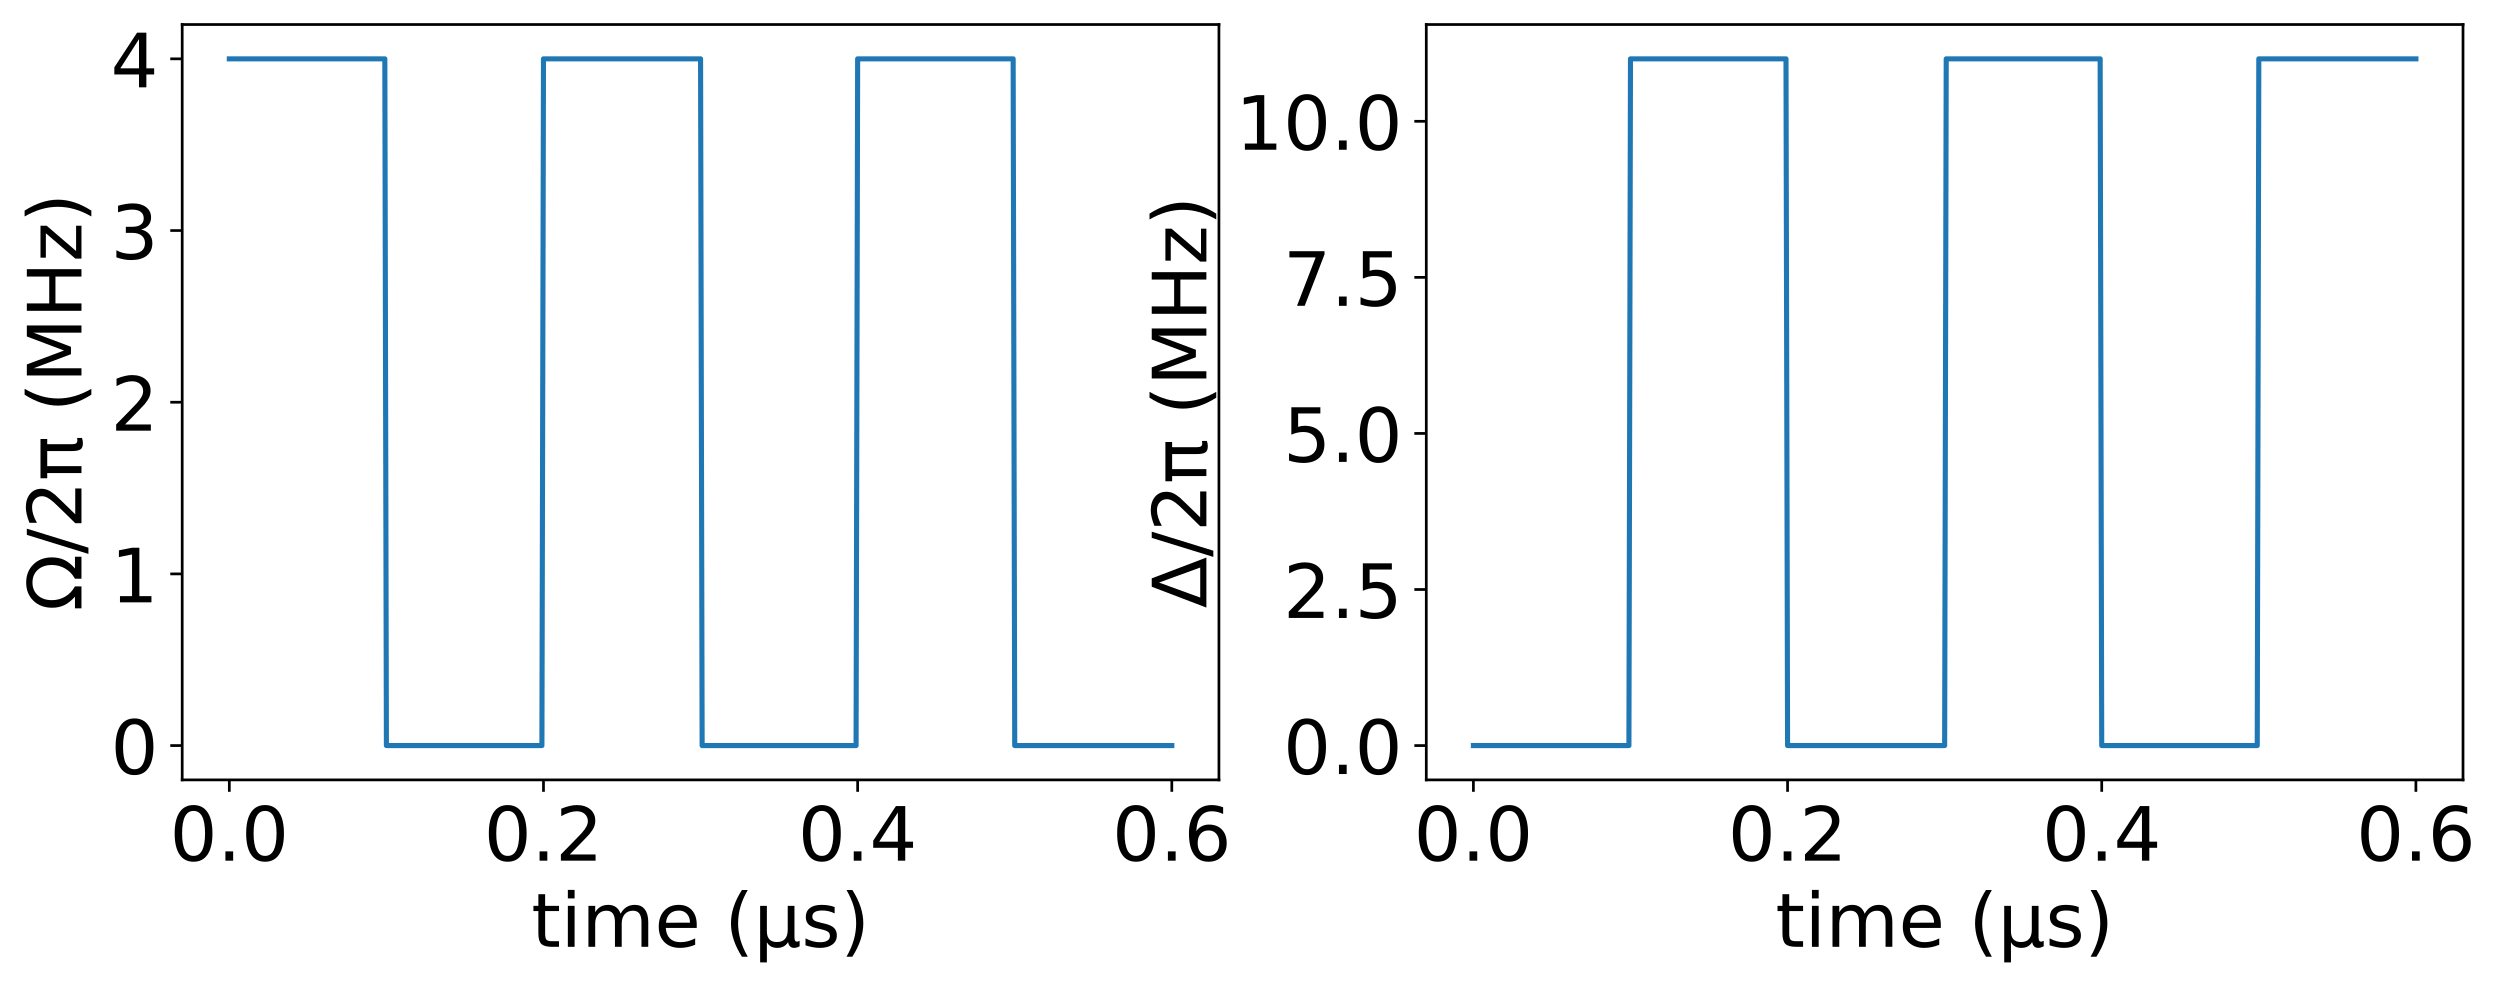
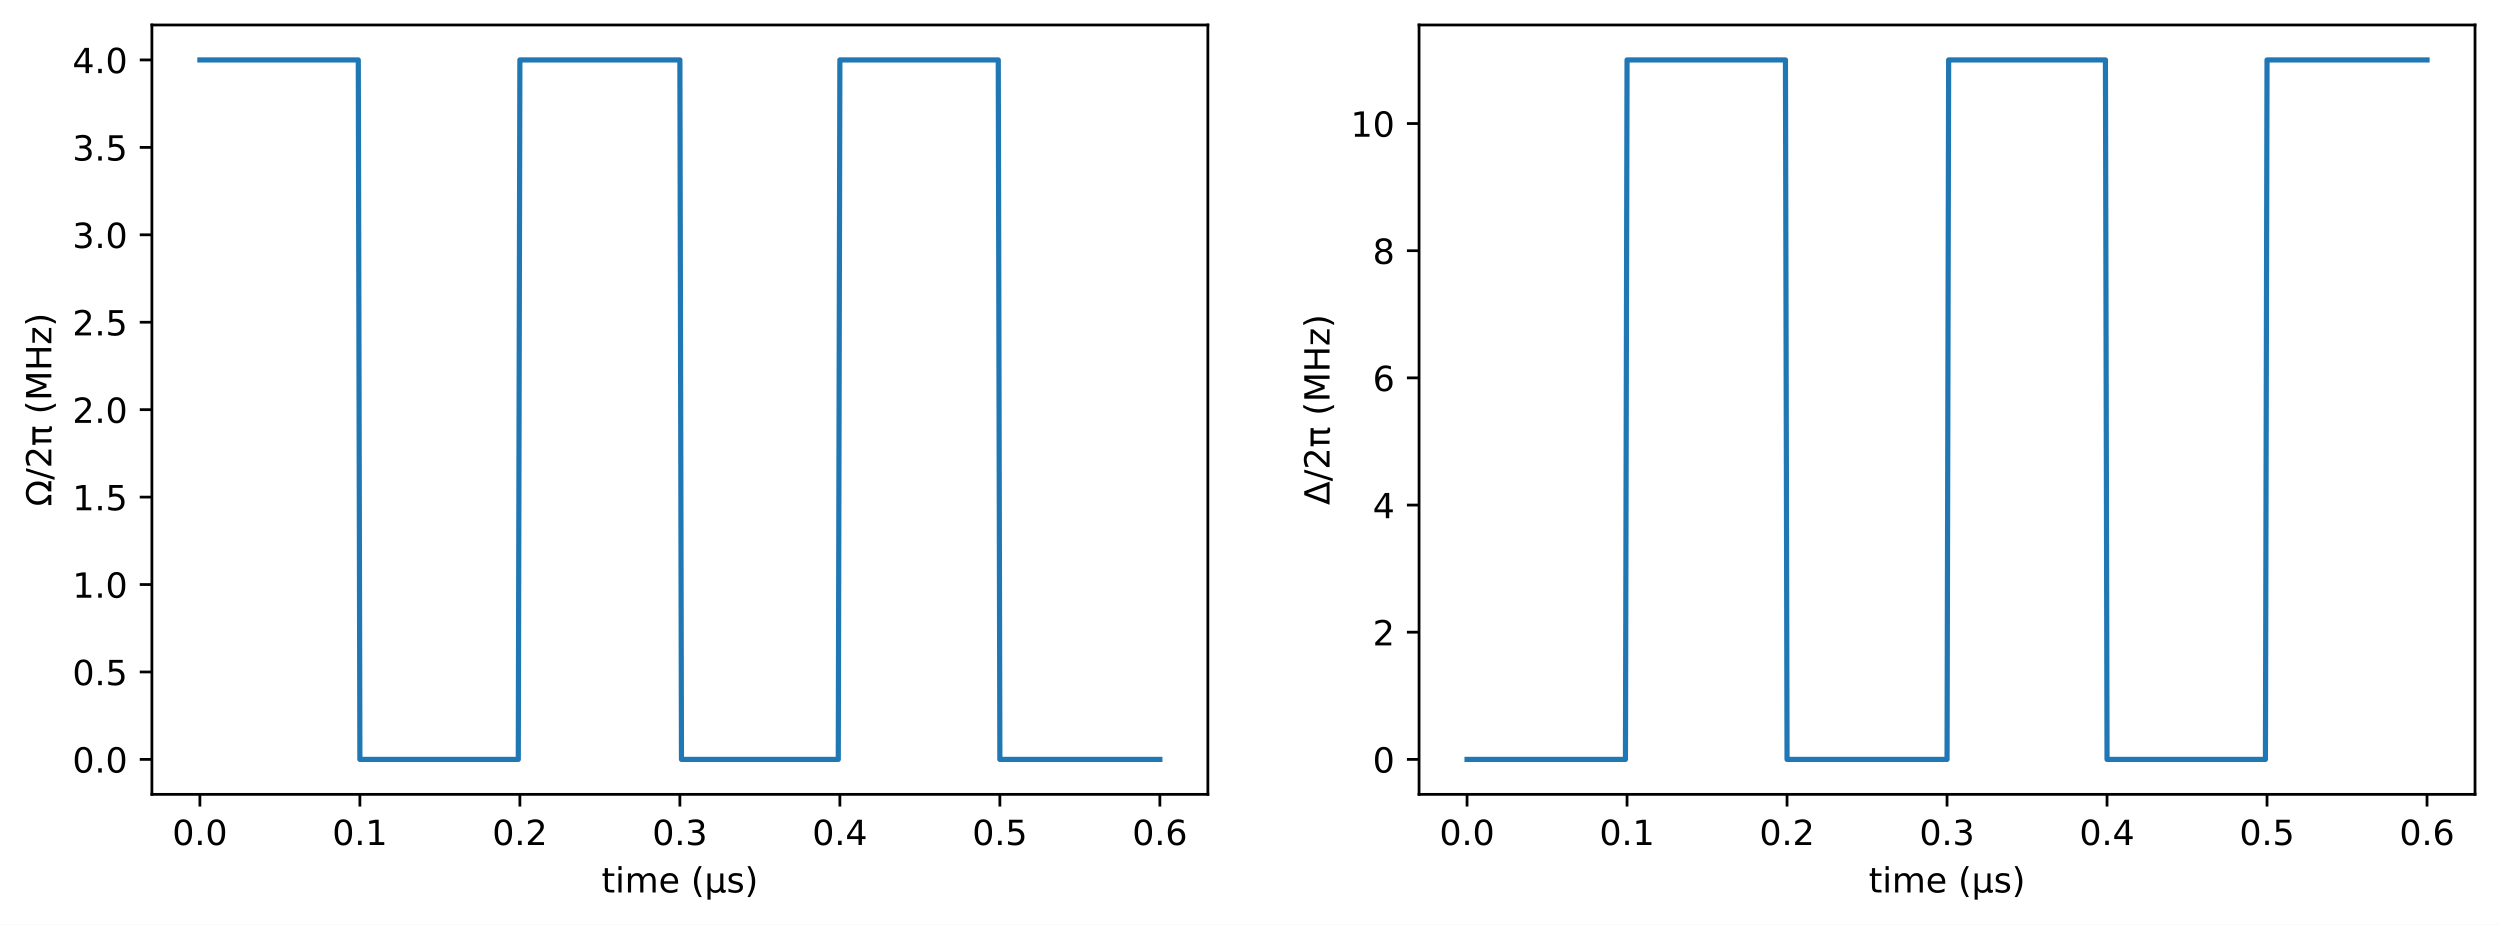
- <svg xmlns="http://www.w3.org/2000/svg" xmlns:xlink="http://www.w3.org/1999/xlink" width="733.948pt" height="289.744pt" viewBox="0 0 733.948 289.744" version="1.1">
+ <svg xmlns="http://www.w3.org/2000/svg" xmlns:xlink="http://www.w3.org/1999/xlink" width="720.581pt" height="266.516pt" viewBox="0 0 720.581 266.516" version="1.1">
  <defs>
    <style type="text/css">*{stroke-linejoin: round; stroke-linecap: butt}</style>
  </defs>
  <g id="figure_1">
    <g id="patch_1">
-       <path d="M 0 289.744  L 733.948 289.744  L 733.948 0  L 0 0  z " style="fill: #ffffff" />
+       <path d="M 0 266.516  L 720.581 266.516  L 720.581 0  L 0 0  z " style="fill: #ffffff" />
    </g>
    <g id="axes_1">
      <g id="patch_2">
-         <path d="M 53.489 228.96  L 357.853 228.96  L 357.853 7.2  L 53.489 7.2  z " style="fill: #ffffff" />
+         <path d="M 43.781 228.96  L 348.145 228.96  L 348.145 7.2  L 43.781 7.2  z " style="fill: #ffffff" />
      </g>
      <g id="matplotlib.axis_1">
        <g id="xtick_1">
          <g id="line2d_1">
            <defs>
-               <path id="m970bb02507" d="M 0 0  L 0 3.5  " style="stroke: #000000; stroke-width: 0.8" />
+               <path id="m489141d518" d="M 0 0  L 0 3.5  " style="stroke: #000000; stroke-width: 0.8" />
            </defs>
            <g>
-               <use xlink:href="#m970bb02507" x="67.324" y="228.96" style="stroke: #000000; stroke-width: 0.8" />
+               <use xlink:href="#m489141d518" x="57.616" y="228.96" style="stroke: #000000; stroke-width: 0.8" />
            </g>
          </g>
          <g id="text_1">
-             <g transform="translate(49.83065 252.6766)scale(0.22 -0.22)">
+             <g transform="translate(49.6644 243.5584)scale(0.1 -0.1)">
              <defs>
                <path id="DejaVuSans-30" d="M 2034 4250  Q 1547 4250 1301 3770  Q 1056 3291 1056 2328  Q 1056 1369 1301 889  Q 1547 409 2034 409  Q 2525 409 2770 889  Q 3016 1369 3016 2328  Q 3016 3291 2770 3770  Q 2525 4250 2034 4250  z M 2034 4750  Q 2819 4750 3233 4129  Q 3647 3509 3647 2328  Q 3647 1150 3233 529  Q 2819 -91 2034 -91  Q 1250 -91 836 529  Q 422 1150 422 2328  Q 422 3509 836 4129  Q 1250 4750 2034 4750  z " transform="scale(0.015625)" />
                <path id="DejaVuSans-2e" d="M 684 794  L 1344 794  L 1344 0  L 684 0  L 684 794  z " transform="scale(0.015625)" />
              </defs>
              <use xlink:href="#DejaVuSans-30" />
              <use xlink:href="#DejaVuSans-2e" x="63.623" />
              <use xlink:href="#DejaVuSans-30" x="95.41" />
            </g>
          </g>
        </g>
        <g id="xtick_2">
          <g id="line2d_2">
            <g>
-               <use xlink:href="#m970bb02507" x="159.555" y="228.96" style="stroke: #000000; stroke-width: 0.8" />
+               <use xlink:href="#m489141d518" x="103.732" y="228.96" style="stroke: #000000; stroke-width: 0.8" />
            </g>
          </g>
          <g id="text_2">
-             <g transform="translate(142.0621 252.6766)scale(0.22 -0.22)">
-               <defs>
-                 <path id="DejaVuSans-32" d="M 1228 531  L 3431 531  L 3431 0  L 469 0  L 469 531  Q 828 903 1448 1529  Q 2069 2156 2228 2338  Q 2531 2678 2651 2914  Q 2772 3150 2772 3378  Q 2772 3750 2511 3984  Q 2250 4219 1831 4219  Q 1534 4219 1204 4116  Q 875 4013 500 3803  L 500 4441  Q 881 4594 1212 4672  Q 1544 4750 1819 4750  Q 2544 4750 2975 4387  Q 3406 4025 3406 3419  Q 3406 3131 3298 2873  Q 3191 2616 2906 2266  Q 2828 2175 2409 1742  Q 1991 1309 1228 531  z " transform="scale(0.015625)" />
-               </defs>
-               <use xlink:href="#DejaVuSans-30" />
-               <use xlink:href="#DejaVuSans-2e" x="63.623" />
-               <use xlink:href="#DejaVuSans-32" x="95.41" />
+             <g transform="translate(95.7801 243.5584)scale(0.1 -0.1)">
+               <defs>
+                 <path id="DejaVuSans-31" d="M 794 531  L 1825 531  L 1825 4091  L 703 3866  L 703 4441  L 1819 4666  L 2450 4666  L 2450 531  L 3481 531  L 3481 0  L 794 0  L 794 531  z " transform="scale(0.015625)" />
+               </defs>
+               <use xlink:href="#DejaVuSans-30" />
+               <use xlink:href="#DejaVuSans-2e" x="63.623" />
+               <use xlink:href="#DejaVuSans-31" x="95.41" />
            </g>
          </g>
        </g>
        <g id="xtick_3">
          <g id="line2d_3">
            <g>
-               <use xlink:href="#m970bb02507" x="251.787" y="228.96" style="stroke: #000000; stroke-width: 0.8" />
+               <use xlink:href="#m489141d518" x="149.847" y="228.96" style="stroke: #000000; stroke-width: 0.8" />
            </g>
          </g>
          <g id="text_3">
-             <g transform="translate(234.2935 252.6766)scale(0.22 -0.22)">
-               <defs>
-                 <path id="DejaVuSans-34" d="M 2419 4116  L 825 1625  L 2419 1625  L 2419 4116  z M 2253 4666  L 3047 4666  L 3047 1625  L 3713 1625  L 3713 1100  L 3047 1100  L 3047 0  L 2419 0  L 2419 1100  L 313 1100  L 313 1709  L 2253 4666  z " transform="scale(0.015625)" />
-               </defs>
-               <use xlink:href="#DejaVuSans-30" />
-               <use xlink:href="#DejaVuSans-2e" x="63.623" />
-               <use xlink:href="#DejaVuSans-34" x="95.41" />
+             <g transform="translate(141.8958 243.5584)scale(0.1 -0.1)">
+               <defs>
+                 <path id="DejaVuSans-32" d="M 1228 531  L 3431 531  L 3431 0  L 469 0  L 469 531  Q 828 903 1448 1529  Q 2069 2156 2228 2338  Q 2531 2678 2651 2914  Q 2772 3150 2772 3378  Q 2772 3750 2511 3984  Q 2250 4219 1831 4219  Q 1534 4219 1204 4116  Q 875 4013 500 3803  L 500 4441  Q 881 4594 1212 4672  Q 1544 4750 1819 4750  Q 2544 4750 2975 4387  Q 3406 4025 3406 3419  Q 3406 3131 3298 2873  Q 3191 2616 2906 2266  Q 2828 2175 2409 1742  Q 1991 1309 1228 531  z " transform="scale(0.015625)" />
+               </defs>
+               <use xlink:href="#DejaVuSans-30" />
+               <use xlink:href="#DejaVuSans-2e" x="63.623" />
+               <use xlink:href="#DejaVuSans-32" x="95.41" />
            </g>
          </g>
        </g>
        <g id="xtick_4">
          <g id="line2d_4">
            <g>
-               <use xlink:href="#m970bb02507" x="344.018" y="228.96" style="stroke: #000000; stroke-width: 0.8" />
+               <use xlink:href="#m489141d518" x="195.963" y="228.96" style="stroke: #000000; stroke-width: 0.8" />
            </g>
          </g>
          <g id="text_4">
-             <g transform="translate(326.5249 252.6766)scale(0.22 -0.22)">
+             <g transform="translate(188.0115 243.5584)scale(0.1 -0.1)">
+               <defs>
+                 <path id="DejaVuSans-33" d="M 2597 2516  Q 3050 2419 3304 2112  Q 3559 1806 3559 1356  Q 3559 666 3084 287  Q 2609 -91 1734 -91  Q 1441 -91 1130 -33  Q 819 25 488 141  L 488 750  Q 750 597 1062 519  Q 1375 441 1716 441  Q 2309 441 2620 675  Q 2931 909 2931 1356  Q 2931 1769 2642 2001  Q 2353 2234 1838 2234  L 1294 2234  L 1294 2753  L 1863 2753  Q 2328 2753 2575 2939  Q 2822 3125 2822 3475  Q 2822 3834 2567 4026  Q 2313 4219 1838 4219  Q 1578 4219 1281 4162  Q 984 4106 628 3988  L 628 4550  Q 988 4650 1302 4700  Q 1616 4750 1894 4750  Q 2613 4750 3031 4423  Q 3450 4097 3450 3541  Q 3450 3153 3228 2886  Q 3006 2619 2597 2516  z " transform="scale(0.015625)" />
+               </defs>
+               <use xlink:href="#DejaVuSans-30" />
+               <use xlink:href="#DejaVuSans-2e" x="63.623" />
+               <use xlink:href="#DejaVuSans-33" x="95.41" />
+             </g>
+           </g>
+         </g>
+         <g id="xtick_5">
+           <g id="line2d_5">
+             <g>
+               <use xlink:href="#m489141d518" x="242.079" y="228.96" style="stroke: #000000; stroke-width: 0.8" />
+             </g>
+           </g>
+           <g id="text_5">
+             <g transform="translate(234.1272 243.5584)scale(0.1 -0.1)">
+               <defs>
+                 <path id="DejaVuSans-34" d="M 2419 4116  L 825 1625  L 2419 1625  L 2419 4116  z M 2253 4666  L 3047 4666  L 3047 1625  L 3713 1625  L 3713 1100  L 3047 1100  L 3047 0  L 2419 0  L 2419 1100  L 313 1100  L 313 1709  L 2253 4666  z " transform="scale(0.015625)" />
+               </defs>
+               <use xlink:href="#DejaVuSans-30" />
+               <use xlink:href="#DejaVuSans-2e" x="63.623" />
+               <use xlink:href="#DejaVuSans-34" x="95.41" />
+             </g>
+           </g>
+         </g>
+         <g id="xtick_6">
+           <g id="line2d_6">
+             <g>
+               <use xlink:href="#m489141d518" x="288.194" y="228.96" style="stroke: #000000; stroke-width: 0.8" />
+             </g>
+           </g>
+           <g id="text_6">
+             <g transform="translate(280.2429 243.5584)scale(0.1 -0.1)">
+               <defs>
+                 <path id="DejaVuSans-35" d="M 691 4666  L 3169 4666  L 3169 4134  L 1269 4134  L 1269 2991  Q 1406 3038 1543 3061  Q 1681 3084 1819 3084  Q 2600 3084 3056 2656  Q 3513 2228 3513 1497  Q 3513 744 3044 326  Q 2575 -91 1722 -91  Q 1428 -91 1123 -41  Q 819 9 494 109  L 494 744  Q 775 591 1075 516  Q 1375 441 1709 441  Q 2250 441 2565 725  Q 2881 1009 2881 1497  Q 2881 1984 2565 2268  Q 2250 2553 1709 2553  Q 1456 2553 1204 2497  Q 953 2441 691 2322  L 691 4666  z " transform="scale(0.015625)" />
+               </defs>
+               <use xlink:href="#DejaVuSans-30" />
+               <use xlink:href="#DejaVuSans-2e" x="63.623" />
+               <use xlink:href="#DejaVuSans-35" x="95.41" />
+             </g>
+           </g>
+         </g>
+         <g id="xtick_7">
+           <g id="line2d_7">
+             <g>
+               <use xlink:href="#m489141d518" x="334.31" y="228.96" style="stroke: #000000; stroke-width: 0.8" />
+             </g>
+           </g>
+           <g id="text_7">
+             <g transform="translate(326.3586 243.5584)scale(0.1 -0.1)">
              <defs>
                <path id="DejaVuSans-36" d="M 2113 2584  Q 1688 2584 1439 2293  Q 1191 2003 1191 1497  Q 1191 994 1439 701  Q 1688 409 2113 409  Q 2538 409 2786 701  Q 3034 994 3034 1497  Q 3034 2003 2786 2293  Q 2538 2584 2113 2584  z M 3366 4563  L 3366 3988  Q 3128 4100 2886 4159  Q 2644 4219 2406 4219  Q 1781 4219 1451 3797  Q 1122 3375 1075 2522  Q 1259 2794 1537 2939  Q 1816 3084 2150 3084  Q 2853 3084 3261 2657  Q 3669 2231 3669 1497  Q 3669 778 3244 343  Q 2819 -91 2113 -91  Q 1303 -91 875 529  Q 447 1150 447 2328  Q 447 3434 972 4092  Q 1497 4750 2381 4750  Q 2619 4750 2861 4703  Q 3103 4656 3366 4563  z " transform="scale(0.015625)" />
              </defs>
              <use xlink:href="#DejaVuSans-30" />
              <use xlink:href="#DejaVuSans-2e" x="63.623" />
              <use xlink:href="#DejaVuSans-36" x="95.41" />
            </g>
          </g>
        </g>
-         <g id="text_5">
-           <g transform="translate(156.0113 277.9684)scale(0.22 -0.22)">
+         <g id="text_8">
+           <g transform="translate(173.3904 257.2366)scale(0.1 -0.1)">
            <defs>
              <path id="DejaVuSans-74" d="M 1172 4494  L 1172 3500  L 2356 3500  L 2356 3053  L 1172 3053  L 1172 1153  Q 1172 725 1289 603  Q 1406 481 1766 481  L 2356 481  L 2356 0  L 1766 0  Q 1100 0 847 248  Q 594 497 594 1153  L 594 3053  L 172 3053  L 172 3500  L 594 3500  L 594 4494  L 1172 4494  z " transform="scale(0.015625)" />
              <path id="DejaVuSans-69" d="M 603 3500  L 1178 3500  L 1178 0  L 603 0  L 603 3500  z M 603 4863  L 1178 4863  L 1178 4134  L 603 4134  L 603 4863  z " transform="scale(0.015625)" />
              <path id="DejaVuSans-6d" d="M 3328 2828  Q 3544 3216 3844 3400  Q 4144 3584 4550 3584  Q 5097 3584 5394 3201  Q 5691 2819 5691 2113  L 5691 0  L 5113 0  L 5113 2094  Q 5113 2597 4934 2840  Q 4756 3084 4391 3084  Q 3944 3084 3684 2787  Q 3425 2491 3425 1978  L 3425 0  L 2847 0  L 2847 2094  Q 2847 2600 2669 2842  Q 2491 3084 2119 3084  Q 1678 3084 1418 2786  Q 1159 2488 1159 1978  L 1159 0  L 581 0  L 581 3500  L 1159 3500  L 1159 2956  Q 1356 3278 1631 3431  Q 1906 3584 2284 3584  Q 2666 3584 2933 3390  Q 3200 3197 3328 2828  z " transform="scale(0.015625)" />
              <path id="DejaVuSans-65" d="M 3597 1894  L 3597 1613  L 953 1613  Q 991 1019 1311 708  Q 1631 397 2203 397  Q 2534 397 2845 478  Q 3156 559 3463 722  L 3463 178  Q 3153 47 2828 -22  Q 2503 -91 2169 -91  Q 1331 -91 842 396  Q 353 884 353 1716  Q 353 2575 817 3079  Q 1281 3584 2069 3584  Q 2775 3584 3186 3129  Q 3597 2675 3597 1894  z M 3022 2063  Q 3016 2534 2758 2815  Q 2500 3097 2075 3097  Q 1594 3097 1305 2825  Q 1016 2553 972 2059  L 3022 2063  z " transform="scale(0.015625)" />
              <path id="DejaVuSans-20" transform="scale(0.015625)" />
              <path id="DejaVuSans-28" d="M 1984 4856  Q 1566 4138 1362 3434  Q 1159 2731 1159 2009  Q 1159 1288 1364 580  Q 1569 -128 1984 -844  L 1484 -844  Q 1016 -109 783 600  Q 550 1309 550 2009  Q 550 2706 781 3412  Q 1013 4119 1484 4856  L 1984 4856  z " transform="scale(0.015625)" />
              <path id="DejaVuSans-3bc" d="M 544 -1331  L 544 3500  L 1119 3500  L 1119 1325  Q 1119 872 1334 640  Q 1550 409 1972 409  Q 2434 409 2667 671  Q 2900 934 2900 1459  L 2900 3500  L 3475 3500  L 3475 806  Q 3475 619 3529 530  Q 3584 441 3700 441  Q 3728 441 3778 458  Q 3828 475 3916 513  L 3916 50  Q 3788 -22 3673 -56  Q 3559 -91 3450 -91  Q 3234 -91 3106 31  Q 2978 153 2931 403  Q 2775 156 2548 32  Q 2322 -91 2016 -91  Q 1697 -91 1473 31  Q 1250 153 1119 397  L 1119 -1331  L 544 -1331  z " transform="scale(0.015625)" />
              <path id="DejaVuSans-73" d="M 2834 3397  L 2834 2853  Q 2591 2978 2328 3040  Q 2066 3103 1784 3103  Q 1356 3103 1142 2972  Q 928 2841 928 2578  Q 928 2378 1081 2264  Q 1234 2150 1697 2047  L 1894 2003  Q 2506 1872 2764 1633  Q 3022 1394 3022 966  Q 3022 478 2636 193  Q 2250 -91 1575 -91  Q 1294 -91 989 -36  Q 684 19 347 128  L 347 722  Q 666 556 975 473  Q 1284 391 1588 391  Q 1994 391 2212 530  Q 2431 669 2431 922  Q 2431 1156 2273 1281  Q 2116 1406 1581 1522  L 1381 1569  Q 847 1681 609 1914  Q 372 2147 372 2553  Q 372 3047 722 3315  Q 1072 3584 1716 3584  Q 2034 3584 2315 3537  Q 2597 3491 2834 3397  z " transform="scale(0.015625)" />
              <path id="DejaVuSans-29" d="M 513 4856  L 1013 4856  Q 1481 4119 1714 3412  Q 1947 2706 1947 2009  Q 1947 1309 1714 600  Q 1481 -109 1013 -844  L 513 -844  Q 928 -128 1133 580  Q 1338 1288 1338 2009  Q 1338 2731 1133 3434  Q 928 4138 513 4856  z " transform="scale(0.015625)" />
            </defs>
            <use xlink:href="#DejaVuSans-74" />
            <use xlink:href="#DejaVuSans-69" x="39.209" />
            <use xlink:href="#DejaVuSans-6d" x="66.992" />
            <use xlink:href="#DejaVuSans-65" x="164.404" />
            <use xlink:href="#DejaVuSans-20" x="225.928" />
            <use xlink:href="#DejaVuSans-28" x="257.715" />
            <use xlink:href="#DejaVuSans-3bc" x="296.729" />
            <use xlink:href="#DejaVuSans-73" x="360.352" />
            <use xlink:href="#DejaVuSans-29" x="412.451" />
          </g>
        </g>
      </g>
      <g id="matplotlib.axis_2">
        <g id="ytick_1">
-           <g id="line2d_5">
+           <g id="line2d_8">
            <defs>
-               <path id="m9b5e2dbb8a" d="M 0 0  L -3.5 0  " style="stroke: #000000; stroke-width: 0.8" />
+               <path id="mdffeae058e" d="M 0 0  L -3.5 0  " style="stroke: #000000; stroke-width: 0.8" />
            </defs>
            <g>
-               <use xlink:href="#m9b5e2dbb8a" x="53.489" y="218.88" style="stroke: #000000; stroke-width: 0.8" />
-             </g>
-           </g>
-           <g id="text_6">
-             <g transform="translate(32.49188 227.2383)scale(0.22 -0.22)">
-               <use xlink:href="#DejaVuSans-30" />
+               <use xlink:href="#mdffeae058e" x="43.781" y="218.88" style="stroke: #000000; stroke-width: 0.8" />
+             </g>
+           </g>
+           <g id="text_9">
+             <g transform="translate(20.87813 222.6792)scale(0.1 -0.1)">
+               <use xlink:href="#DejaVuSans-30" />
+               <use xlink:href="#DejaVuSans-2e" x="63.623" />
+               <use xlink:href="#DejaVuSans-30" x="95.41" />
            </g>
          </g>
        </g>
        <g id="ytick_2">
-           <g id="line2d_6">
-             <g>
-               <use xlink:href="#m9b5e2dbb8a" x="53.489" y="168.48" style="stroke: #000000; stroke-width: 0.8" />
-             </g>
-           </g>
-           <g id="text_7">
-             <g transform="translate(32.49188 176.8383)scale(0.22 -0.22)">
-               <defs>
-                 <path id="DejaVuSans-31" d="M 794 531  L 1825 531  L 1825 4091  L 703 3866  L 703 4441  L 1819 4666  L 2450 4666  L 2450 531  L 3481 531  L 3481 0  L 794 0  L 794 531  z " transform="scale(0.015625)" />
-               </defs>
+           <g id="line2d_9">
+             <g>
+               <use xlink:href="#mdffeae058e" x="43.781" y="193.68" style="stroke: #000000; stroke-width: 0.8" />
+             </g>
+           </g>
+           <g id="text_10">
+             <g transform="translate(20.87813 197.4792)scale(0.1 -0.1)">
+               <use xlink:href="#DejaVuSans-30" />
+               <use xlink:href="#DejaVuSans-2e" x="63.623" />
+               <use xlink:href="#DejaVuSans-35" x="95.41" />
+             </g>
+           </g>
+         </g>
+         <g id="ytick_3">
+           <g id="line2d_10">
+             <g>
+               <use xlink:href="#mdffeae058e" x="43.781" y="168.48" style="stroke: #000000; stroke-width: 0.8" />
+             </g>
+           </g>
+           <g id="text_11">
+             <g transform="translate(20.87813 172.2792)scale(0.1 -0.1)">
              <use xlink:href="#DejaVuSans-31" />
-             </g>
-           </g>
-         </g>
-         <g id="ytick_3">
-           <g id="line2d_7">
-             <g>
-               <use xlink:href="#m9b5e2dbb8a" x="53.489" y="118.08" style="stroke: #000000; stroke-width: 0.8" />
-             </g>
-           </g>
-           <g id="text_8">
-             <g transform="translate(32.49188 126.4383)scale(0.22 -0.22)">
+               <use xlink:href="#DejaVuSans-2e" x="63.623" />
+               <use xlink:href="#DejaVuSans-30" x="95.41" />
+             </g>
+           </g>
+         </g>
+         <g id="ytick_4">
+           <g id="line2d_11">
+             <g>
+               <use xlink:href="#mdffeae058e" x="43.781" y="143.28" style="stroke: #000000; stroke-width: 0.8" />
+             </g>
+           </g>
+           <g id="text_12">
+             <g transform="translate(20.87813 147.0792)scale(0.1 -0.1)">
+               <use xlink:href="#DejaVuSans-31" />
+               <use xlink:href="#DejaVuSans-2e" x="63.623" />
+               <use xlink:href="#DejaVuSans-35" x="95.41" />
+             </g>
+           </g>
+         </g>
+         <g id="ytick_5">
+           <g id="line2d_12">
+             <g>
+               <use xlink:href="#mdffeae058e" x="43.781" y="118.08" style="stroke: #000000; stroke-width: 0.8" />
+             </g>
+           </g>
+           <g id="text_13">
+             <g transform="translate(20.87813 121.8792)scale(0.1 -0.1)">
              <use xlink:href="#DejaVuSans-32" />
-             </g>
-           </g>
-         </g>
-         <g id="ytick_4">
-           <g id="line2d_8">
-             <g>
-               <use xlink:href="#m9b5e2dbb8a" x="53.489" y="67.68" style="stroke: #000000; stroke-width: 0.8" />
-             </g>
-           </g>
-           <g id="text_9">
-             <g transform="translate(32.49188 76.03828)scale(0.22 -0.22)">
-               <defs>
-                 <path id="DejaVuSans-33" d="M 2597 2516  Q 3050 2419 3304 2112  Q 3559 1806 3559 1356  Q 3559 666 3084 287  Q 2609 -91 1734 -91  Q 1441 -91 1130 -33  Q 819 25 488 141  L 488 750  Q 750 597 1062 519  Q 1375 441 1716 441  Q 2309 441 2620 675  Q 2931 909 2931 1356  Q 2931 1769 2642 2001  Q 2353 2234 1838 2234  L 1294 2234  L 1294 2753  L 1863 2753  Q 2328 2753 2575 2939  Q 2822 3125 2822 3475  Q 2822 3834 2567 4026  Q 2313 4219 1838 4219  Q 1578 4219 1281 4162  Q 984 4106 628 3988  L 628 4550  Q 988 4650 1302 4700  Q 1616 4750 1894 4750  Q 2613 4750 3031 4423  Q 3450 4097 3450 3541  Q 3450 3153 3228 2886  Q 3006 2619 2597 2516  z " transform="scale(0.015625)" />
-               </defs>
+               <use xlink:href="#DejaVuSans-2e" x="63.623" />
+               <use xlink:href="#DejaVuSans-30" x="95.41" />
+             </g>
+           </g>
+         </g>
+         <g id="ytick_6">
+           <g id="line2d_13">
+             <g>
+               <use xlink:href="#mdffeae058e" x="43.781" y="92.88" style="stroke: #000000; stroke-width: 0.8" />
+             </g>
+           </g>
+           <g id="text_14">
+             <g transform="translate(20.87813 96.67922)scale(0.1 -0.1)">
+               <use xlink:href="#DejaVuSans-32" />
+               <use xlink:href="#DejaVuSans-2e" x="63.623" />
+               <use xlink:href="#DejaVuSans-35" x="95.41" />
+             </g>
+           </g>
+         </g>
+         <g id="ytick_7">
+           <g id="line2d_14">
+             <g>
+               <use xlink:href="#mdffeae058e" x="43.781" y="67.68" style="stroke: #000000; stroke-width: 0.8" />
+             </g>
+           </g>
+           <g id="text_15">
+             <g transform="translate(20.87813 71.47922)scale(0.1 -0.1)">
              <use xlink:href="#DejaVuSans-33" />
-             </g>
-           </g>
-         </g>
-         <g id="ytick_5">
-           <g id="line2d_9">
-             <g>
-               <use xlink:href="#m9b5e2dbb8a" x="53.489" y="17.28" style="stroke: #000000; stroke-width: 0.8" />
-             </g>
-           </g>
-           <g id="text_10">
-             <g transform="translate(32.49188 25.63828)scale(0.22 -0.22)">
+               <use xlink:href="#DejaVuSans-2e" x="63.623" />
+               <use xlink:href="#DejaVuSans-30" x="95.41" />
+             </g>
+           </g>
+         </g>
+         <g id="ytick_8">
+           <g id="line2d_15">
+             <g>
+               <use xlink:href="#mdffeae058e" x="43.781" y="42.48" style="stroke: #000000; stroke-width: 0.8" />
+             </g>
+           </g>
+           <g id="text_16">
+             <g transform="translate(20.87813 46.27922)scale(0.1 -0.1)">
+               <use xlink:href="#DejaVuSans-33" />
+               <use xlink:href="#DejaVuSans-2e" x="63.623" />
+               <use xlink:href="#DejaVuSans-35" x="95.41" />
+             </g>
+           </g>
+         </g>
+         <g id="ytick_9">
+           <g id="line2d_16">
+             <g>
+               <use xlink:href="#mdffeae058e" x="43.781" y="17.28" style="stroke: #000000; stroke-width: 0.8" />
+             </g>
+           </g>
+           <g id="text_17">
+             <g transform="translate(20.87813 21.07922)scale(0.1 -0.1)">
              <use xlink:href="#DejaVuSans-34" />
-             </g>
-           </g>
-         </g>
-         <g id="text_11">
-           <g transform="translate(23.91656 179.4291)rotate(-90)scale(0.22 -0.22)">
+               <use xlink:href="#DejaVuSans-2e" x="63.623" />
+               <use xlink:href="#DejaVuSans-30" x="95.41" />
+             </g>
+           </g>
+         </g>
+         <g id="text_18">
+           <g transform="translate(14.79844 145.9659)rotate(-90)scale(0.1 -0.1)">
            <defs>
              <path id="DejaVuSans-3a9" d="M 4647 556  L 4647 0  L 2772 0  L 2772 556  Q 3325 859 3634 1378  Q 3944 1897 3944 2528  Q 3944 3278 3531 3731  Q 3119 4184 2444 4184  Q 1769 4184 1355 3729  Q 941 3275 941 2528  Q 941 1897 1250 1378  Q 1563 859 2119 556  L 2119 0  L 244 0  L 244 556  L 1241 556  Q 747 991 519 1456  Q 294 1922 294 2497  Q 294 3491 894 4106  Q 1491 4722 2444 4722  Q 3391 4722 3994 4106  Q 4594 3494 4594 2528  Q 4594 1922 4372 1459  Q 4150 997 3647 556  L 4647 556  z " transform="scale(0.015625)" />
              <path id="DejaVuSans-2f" d="M 1625 4666  L 2156 4666  L 531 -594  L 0 -594  L 1625 4666  z " transform="scale(0.015625)" />
              <path id="DejaVuSans-3c0" d="M 231 3500  L 3584 3500  L 3584 2925  L 3144 2925  L 3144 775  Q 3144 550 3220 451  Q 3297 353 3469 353  Q 3516 353 3584 361  Q 3653 369 3675 372  L 3675 -44  Q 3566 -84 3450 -103  Q 3334 -122 3219 -122  Q 2844 -122 2700 83  Q 2556 288 2556 838  L 2556 2925  L 1266 2925  L 1266 0  L 678 0  L 678 2925  L 231 2925  L 231 3500  z " transform="scale(0.015625)" />
              <path id="DejaVuSans-4d" d="M 628 4666  L 1569 4666  L 2759 1491  L 3956 4666  L 4897 4666  L 4897 0  L 4281 0  L 4281 4097  L 3078 897  L 2444 897  L 1241 4097  L 1241 0  L 628 0  L 628 4666  z " transform="scale(0.015625)" />
              <path id="DejaVuSans-48" d="M 628 4666  L 1259 4666  L 1259 2753  L 3553 2753  L 3553 4666  L 4184 4666  L 4184 0  L 3553 0  L 3553 2222  L 1259 2222  L 1259 0  L 628 0  L 628 4666  z " transform="scale(0.015625)" />
              <path id="DejaVuSans-7a" d="M 353 3500  L 3084 3500  L 3084 2975  L 922 459  L 3084 459  L 3084 0  L 275 0  L 275 525  L 2438 3041  L 353 3041  L 353 3500  z " transform="scale(0.015625)" />
            </defs>
            <use xlink:href="#DejaVuSans-3a9" />
            <use xlink:href="#DejaVuSans-2f" x="76.416" />
            <use xlink:href="#DejaVuSans-32" x="110.107" />
            <use xlink:href="#DejaVuSans-3c0" x="173.73" />
            <use xlink:href="#DejaVuSans-20" x="233.936" />
            <use xlink:href="#DejaVuSans-28" x="265.723" />
            <use xlink:href="#DejaVuSans-4d" x="304.736" />
            <use xlink:href="#DejaVuSans-48" x="391.016" />
            <use xlink:href="#DejaVuSans-7a" x="466.211" />
            <use xlink:href="#DejaVuSans-29" x="518.701" />
          </g>
        </g>
      </g>
-       <g id="line2d_10">
-         <path d="M 67.324 17.28  L 112.979 17.28  L 113.44 218.88  L 159.094 218.88  L 159.555 17.28  L 205.671 17.28  L 206.132 218.88  L 251.326 218.88  L 251.787 17.28  L 297.441 17.28  L 297.903 218.88  L 344.018 218.88  L 344.018 218.88  " clip-path="url(#pb4c0f48662)" style="fill: none; stroke: #1f77b4; stroke-width: 1.5; stroke-linecap: square" />
+       <g id="line2d_17">
+         <path d="M 57.616 17.28  L 103.271 17.28  L 103.732 218.88  L 149.386 218.88  L 149.847 17.28  L 195.963 17.28  L 196.424 218.88  L 241.618 218.88  L 242.079 17.28  L 287.733 17.28  L 288.194 218.88  L 334.31 218.88  L 334.31 218.88  " clip-path="url(#p9987423ecf)" style="fill: none; stroke: #1f77b4; stroke-width: 1.5; stroke-linecap: square" />
      </g>
      <g id="patch_3">
-         <path d="M 53.489 228.96  L 53.489 7.2  " style="fill: none; stroke: #000000; stroke-width: 0.8; stroke-linejoin: miter; stroke-linecap: square" />
+         <path d="M 43.781 228.96  L 43.781 7.2  " style="fill: none; stroke: #000000; stroke-width: 0.8; stroke-linejoin: miter; stroke-linecap: square" />
      </g>
      <g id="patch_4">
-         <path d="M 357.853 228.96  L 357.853 7.2  " style="fill: none; stroke: #000000; stroke-width: 0.8; stroke-linejoin: miter; stroke-linecap: square" />
+         <path d="M 348.145 228.96  L 348.145 7.2  " style="fill: none; stroke: #000000; stroke-width: 0.8; stroke-linejoin: miter; stroke-linecap: square" />
      </g>
      <g id="patch_5">
-         <path d="M 53.489 228.96  L 357.853 228.96  " style="fill: none; stroke: #000000; stroke-width: 0.8; stroke-linejoin: miter; stroke-linecap: square" />
+         <path d="M 43.781 228.96  L 348.145 228.96  " style="fill: none; stroke: #000000; stroke-width: 0.8; stroke-linejoin: miter; stroke-linecap: square" />
      </g>
      <g id="patch_6">
-         <path d="M 53.489 7.2  L 357.853 7.2  " style="fill: none; stroke: #000000; stroke-width: 0.8; stroke-linejoin: miter; stroke-linecap: square" />
+         <path d="M 43.781 7.2  L 348.145 7.2  " style="fill: none; stroke: #000000; stroke-width: 0.8; stroke-linejoin: miter; stroke-linecap: square" />
      </g>
    </g>
    <g id="axes_2">
      <g id="patch_7">
-         <path d="M 418.726 228.96  L 723.089 228.96  L 723.089 7.2  L 418.726 7.2  z " style="fill: #ffffff" />
+         <path d="M 409.018 228.96  L 713.381 228.96  L 713.381 7.2  L 409.018 7.2  z " style="fill: #ffffff" />
      </g>
      <g id="matplotlib.axis_3">
-         <g id="xtick_5">
-           <g id="line2d_11">
-             <g>
-               <use xlink:href="#m970bb02507" x="432.56" y="228.96" style="stroke: #000000; stroke-width: 0.8" />
-             </g>
-           </g>
-           <g id="text_12">
-             <g transform="translate(415.067 252.6766)scale(0.22 -0.22)">
-               <use xlink:href="#DejaVuSans-30" />
-               <use xlink:href="#DejaVuSans-2e" x="63.623" />
-               <use xlink:href="#DejaVuSans-30" x="95.41" />
-             </g>
-           </g>
-         </g>
-         <g id="xtick_6">
-           <g id="line2d_12">
-             <g>
-               <use xlink:href="#m970bb02507" x="524.792" y="228.96" style="stroke: #000000; stroke-width: 0.8" />
-             </g>
-           </g>
-           <g id="text_13">
-             <g transform="translate(507.2984 252.6766)scale(0.22 -0.22)">
+         <g id="xtick_8">
+           <g id="line2d_18">
+             <g>
+               <use xlink:href="#m489141d518" x="422.852" y="228.96" style="stroke: #000000; stroke-width: 0.8" />
+             </g>
+           </g>
+           <g id="text_19">
+             <g transform="translate(414.9008 243.5584)scale(0.1 -0.1)">
+               <use xlink:href="#DejaVuSans-30" />
+               <use xlink:href="#DejaVuSans-2e" x="63.623" />
+               <use xlink:href="#DejaVuSans-30" x="95.41" />
+             </g>
+           </g>
+         </g>
+         <g id="xtick_9">
+           <g id="line2d_19">
+             <g>
+               <use xlink:href="#m489141d518" x="468.968" y="228.96" style="stroke: #000000; stroke-width: 0.8" />
+             </g>
+           </g>
+           <g id="text_20">
+             <g transform="translate(461.0165 243.5584)scale(0.1 -0.1)">
+               <use xlink:href="#DejaVuSans-30" />
+               <use xlink:href="#DejaVuSans-2e" x="63.623" />
+               <use xlink:href="#DejaVuSans-31" x="95.41" />
+             </g>
+           </g>
+         </g>
+         <g id="xtick_10">
+           <g id="line2d_20">
+             <g>
+               <use xlink:href="#m489141d518" x="515.084" y="228.96" style="stroke: #000000; stroke-width: 0.8" />
+             </g>
+           </g>
+           <g id="text_21">
+             <g transform="translate(507.1322 243.5584)scale(0.1 -0.1)">
              <use xlink:href="#DejaVuSans-30" />
              <use xlink:href="#DejaVuSans-2e" x="63.623" />
              <use xlink:href="#DejaVuSans-32" x="95.41" />
            </g>
          </g>
        </g>
-         <g id="xtick_7">
-           <g id="line2d_13">
-             <g>
-               <use xlink:href="#m970bb02507" x="617.023" y="228.96" style="stroke: #000000; stroke-width: 0.8" />
-             </g>
-           </g>
-           <g id="text_14">
-             <g transform="translate(599.5298 252.6766)scale(0.22 -0.22)">
+         <g id="xtick_11">
+           <g id="line2d_21">
+             <g>
+               <use xlink:href="#m489141d518" x="561.199" y="228.96" style="stroke: #000000; stroke-width: 0.8" />
+             </g>
+           </g>
+           <g id="text_22">
+             <g transform="translate(553.2479 243.5584)scale(0.1 -0.1)">
+               <use xlink:href="#DejaVuSans-30" />
+               <use xlink:href="#DejaVuSans-2e" x="63.623" />
+               <use xlink:href="#DejaVuSans-33" x="95.41" />
+             </g>
+           </g>
+         </g>
+         <g id="xtick_12">
+           <g id="line2d_22">
+             <g>
+               <use xlink:href="#m489141d518" x="607.315" y="228.96" style="stroke: #000000; stroke-width: 0.8" />
+             </g>
+           </g>
+           <g id="text_23">
+             <g transform="translate(599.3636 243.5584)scale(0.1 -0.1)">
              <use xlink:href="#DejaVuSans-30" />
              <use xlink:href="#DejaVuSans-2e" x="63.623" />
              <use xlink:href="#DejaVuSans-34" x="95.41" />
            </g>
          </g>
        </g>
-         <g id="xtick_8">
-           <g id="line2d_14">
-             <g>
-               <use xlink:href="#m970bb02507" x="709.255" y="228.96" style="stroke: #000000; stroke-width: 0.8" />
-             </g>
-           </g>
-           <g id="text_15">
-             <g transform="translate(691.7612 252.6766)scale(0.22 -0.22)">
+         <g id="xtick_13">
+           <g id="line2d_23">
+             <g>
+               <use xlink:href="#m489141d518" x="653.431" y="228.96" style="stroke: #000000; stroke-width: 0.8" />
+             </g>
+           </g>
+           <g id="text_24">
+             <g transform="translate(645.4793 243.5584)scale(0.1 -0.1)">
+               <use xlink:href="#DejaVuSans-30" />
+               <use xlink:href="#DejaVuSans-2e" x="63.623" />
+               <use xlink:href="#DejaVuSans-35" x="95.41" />
+             </g>
+           </g>
+         </g>
+         <g id="xtick_14">
+           <g id="line2d_24">
+             <g>
+               <use xlink:href="#m489141d518" x="699.547" y="228.96" style="stroke: #000000; stroke-width: 0.8" />
+             </g>
+           </g>
+           <g id="text_25">
+             <g transform="translate(691.595 243.5584)scale(0.1 -0.1)">
              <use xlink:href="#DejaVuSans-30" />
              <use xlink:href="#DejaVuSans-2e" x="63.623" />
              <use xlink:href="#DejaVuSans-36" x="95.41" />
            </g>
          </g>
        </g>
-         <g id="text_16">
-           <g transform="translate(521.2477 277.9684)scale(0.22 -0.22)">
+         <g id="text_26">
+           <g transform="translate(538.6268 257.2366)scale(0.1 -0.1)">
            <use xlink:href="#DejaVuSans-74" />
            <use xlink:href="#DejaVuSans-69" x="39.209" />
            <use xlink:href="#DejaVuSans-6d" x="66.992" />
            <use xlink:href="#DejaVuSans-65" x="164.404" />
            <use xlink:href="#DejaVuSans-20" x="225.928" />
            <use xlink:href="#DejaVuSans-28" x="257.715" />
            <use xlink:href="#DejaVuSans-3bc" x="296.729" />
            <use xlink:href="#DejaVuSans-73" x="360.352" />
            <use xlink:href="#DejaVuSans-29" x="412.451" />
          </g>
        </g>
      </g>
      <g id="matplotlib.axis_4">
-         <g id="ytick_6">
-           <g id="line2d_15">
-             <g>
-               <use xlink:href="#m9b5e2dbb8a" x="418.726" y="218.88" style="stroke: #000000; stroke-width: 0.8" />
-             </g>
-           </g>
-           <g id="text_17">
-             <g transform="translate(376.7389 227.2383)scale(0.22 -0.22)">
-               <use xlink:href="#DejaVuSans-30" />
-               <use xlink:href="#DejaVuSans-2e" x="63.623" />
-               <use xlink:href="#DejaVuSans-30" x="95.41" />
-             </g>
-           </g>
-         </g>
-         <g id="ytick_7">
-           <g id="line2d_16">
-             <g>
-               <use xlink:href="#m9b5e2dbb8a" x="418.726" y="173.062" style="stroke: #000000; stroke-width: 0.8" />
-             </g>
-           </g>
-           <g id="text_18">
-             <g transform="translate(376.7389 181.4201)scale(0.22 -0.22)">
-               <defs>
-                 <path id="DejaVuSans-35" d="M 691 4666  L 3169 4666  L 3169 4134  L 1269 4134  L 1269 2991  Q 1406 3038 1543 3061  Q 1681 3084 1819 3084  Q 2600 3084 3056 2656  Q 3513 2228 3513 1497  Q 3513 744 3044 326  Q 2575 -91 1722 -91  Q 1428 -91 1123 -41  Q 819 9 494 109  L 494 744  Q 775 591 1075 516  Q 1375 441 1709 441  Q 2250 441 2565 725  Q 2881 1009 2881 1497  Q 2881 1984 2565 2268  Q 2250 2553 1709 2553  Q 1456 2553 1204 2497  Q 953 2441 691 2322  L 691 4666  z " transform="scale(0.015625)" />
-               </defs>
+         <g id="ytick_10">
+           <g id="line2d_25">
+             <g>
+               <use xlink:href="#mdffeae058e" x="409.018" y="218.88" style="stroke: #000000; stroke-width: 0.8" />
+             </g>
+           </g>
+           <g id="text_27">
+             <g transform="translate(395.6551 222.6792)scale(0.1 -0.1)">
+               <use xlink:href="#DejaVuSans-30" />
+             </g>
+           </g>
+         </g>
+         <g id="ytick_11">
+           <g id="line2d_26">
+             <g>
+               <use xlink:href="#mdffeae058e" x="409.018" y="182.225" style="stroke: #000000; stroke-width: 0.8" />
+             </g>
+           </g>
+           <g id="text_28">
+             <g transform="translate(395.6551 186.0247)scale(0.1 -0.1)">
              <use xlink:href="#DejaVuSans-32" />
-               <use xlink:href="#DejaVuSans-2e" x="63.623" />
-               <use xlink:href="#DejaVuSans-35" x="95.41" />
-             </g>
-           </g>
-         </g>
-         <g id="ytick_8">
-           <g id="line2d_17">
-             <g>
-               <use xlink:href="#m9b5e2dbb8a" x="418.726" y="127.244" style="stroke: #000000; stroke-width: 0.8" />
-             </g>
-           </g>
-           <g id="text_19">
-             <g transform="translate(376.7389 135.6019)scale(0.22 -0.22)">
-               <use xlink:href="#DejaVuSans-35" />
-               <use xlink:href="#DejaVuSans-2e" x="63.623" />
-               <use xlink:href="#DejaVuSans-30" x="95.41" />
-             </g>
-           </g>
-         </g>
-         <g id="ytick_9">
-           <g id="line2d_18">
-             <g>
-               <use xlink:href="#m9b5e2dbb8a" x="418.726" y="81.425" style="stroke: #000000; stroke-width: 0.8" />
-             </g>
-           </g>
-           <g id="text_20">
-             <g transform="translate(376.7389 89.78374)scale(0.22 -0.22)">
-               <defs>
-                 <path id="DejaVuSans-37" d="M 525 4666  L 3525 4666  L 3525 4397  L 1831 0  L 1172 0  L 2766 4134  L 525 4134  L 525 4666  z " transform="scale(0.015625)" />
-               </defs>
-               <use xlink:href="#DejaVuSans-37" />
-               <use xlink:href="#DejaVuSans-2e" x="63.623" />
-               <use xlink:href="#DejaVuSans-35" x="95.41" />
-             </g>
-           </g>
-         </g>
-         <g id="ytick_10">
-           <g id="line2d_19">
-             <g>
-               <use xlink:href="#m9b5e2dbb8a" x="418.726" y="35.607" style="stroke: #000000; stroke-width: 0.8" />
-             </g>
-           </g>
-           <g id="text_21">
-             <g transform="translate(362.7414 43.96555)scale(0.22 -0.22)">
+             </g>
+           </g>
+         </g>
+         <g id="ytick_12">
+           <g id="line2d_27">
+             <g>
+               <use xlink:href="#mdffeae058e" x="409.018" y="145.571" style="stroke: #000000; stroke-width: 0.8" />
+             </g>
+           </g>
+           <g id="text_29">
+             <g transform="translate(395.6551 149.3701)scale(0.1 -0.1)">
+               <use xlink:href="#DejaVuSans-34" />
+             </g>
+           </g>
+         </g>
+         <g id="ytick_13">
+           <g id="line2d_28">
+             <g>
+               <use xlink:href="#mdffeae058e" x="409.018" y="108.916" style="stroke: #000000; stroke-width: 0.8" />
+             </g>
+           </g>
+           <g id="text_30">
+             <g transform="translate(395.6551 112.7156)scale(0.1 -0.1)">
+               <use xlink:href="#DejaVuSans-36" />
+             </g>
+           </g>
+         </g>
+         <g id="ytick_14">
+           <g id="line2d_29">
+             <g>
+               <use xlink:href="#mdffeae058e" x="409.018" y="72.262" style="stroke: #000000; stroke-width: 0.8" />
+             </g>
+           </g>
+           <g id="text_31">
+             <g transform="translate(395.6551 76.06104)scale(0.1 -0.1)">
+               <defs>
+                 <path id="DejaVuSans-38" d="M 2034 2216  Q 1584 2216 1326 1975  Q 1069 1734 1069 1313  Q 1069 891 1326 650  Q 1584 409 2034 409  Q 2484 409 2743 651  Q 3003 894 3003 1313  Q 3003 1734 2745 1975  Q 2488 2216 2034 2216  z M 1403 2484  Q 997 2584 770 2862  Q 544 3141 544 3541  Q 544 4100 942 4425  Q 1341 4750 2034 4750  Q 2731 4750 3128 4425  Q 3525 4100 3525 3541  Q 3525 3141 3298 2862  Q 3072 2584 2669 2484  Q 3125 2378 3379 2068  Q 3634 1759 3634 1313  Q 3634 634 3220 271  Q 2806 -91 2034 -91  Q 1263 -91 848 271  Q 434 634 434 1313  Q 434 1759 690 2068  Q 947 2378 1403 2484  z M 1172 3481  Q 1172 3119 1398 2916  Q 1625 2713 2034 2713  Q 2441 2713 2670 2916  Q 2900 3119 2900 3481  Q 2900 3844 2670 4047  Q 2441 4250 2034 4250  Q 1625 4250 1398 4047  Q 1172 3844 1172 3481  z " transform="scale(0.015625)" />
+               </defs>
+               <use xlink:href="#DejaVuSans-38" />
+             </g>
+           </g>
+         </g>
+         <g id="ytick_15">
+           <g id="line2d_30">
+             <g>
+               <use xlink:href="#mdffeae058e" x="409.018" y="35.607" style="stroke: #000000; stroke-width: 0.8" />
+             </g>
+           </g>
+           <g id="text_32">
+             <g transform="translate(389.2926 39.40649)scale(0.1 -0.1)">
              <use xlink:href="#DejaVuSans-31" />
              <use xlink:href="#DejaVuSans-30" x="63.623" />
-               <use xlink:href="#DejaVuSans-2e" x="127.246" />
-               <use xlink:href="#DejaVuSans-30" x="159.033" />
-             </g>
-           </g>
-         </g>
-         <g id="text_22">
-           <g transform="translate(354.1661 178.5473)rotate(-90)scale(0.22 -0.22)">
+             </g>
+           </g>
+         </g>
+         <g id="text_33">
+           <g transform="translate(383.2129 145.5652)rotate(-90)scale(0.1 -0.1)">
            <defs>
              <path id="DejaVuSans-394" d="M 2188 4044  L 906 525  L 3472 525  L 2188 4044  z M 50 0  L 1831 4666  L 2547 4666  L 4325 0  L 50 0  z " transform="scale(0.015625)" />
            </defs>
            <use xlink:href="#DejaVuSans-394" />
            <use xlink:href="#DejaVuSans-2f" x="68.408" />
            <use xlink:href="#DejaVuSans-32" x="102.1" />
            <use xlink:href="#DejaVuSans-3c0" x="165.723" />
            <use xlink:href="#DejaVuSans-20" x="225.928" />
            <use xlink:href="#DejaVuSans-28" x="257.715" />
            <use xlink:href="#DejaVuSans-4d" x="296.729" />
            <use xlink:href="#DejaVuSans-48" x="383.008" />
            <use xlink:href="#DejaVuSans-7a" x="458.203" />
            <use xlink:href="#DejaVuSans-29" x="510.693" />
          </g>
        </g>
      </g>
-       <g id="line2d_20">
-         <path d="M 432.56 218.88  L 478.215 218.88  L 478.676 17.28  L 524.331 17.28  L 524.792 218.88  L 570.908 218.88  L 571.369 17.28  L 616.562 17.28  L 617.023 218.88  L 662.678 218.88  L 663.139 17.28  L 709.255 17.28  L 709.255 17.28  " clip-path="url(#pc31e7db797)" style="fill: none; stroke: #1f77b4; stroke-width: 1.5; stroke-linecap: square" />
+       <g id="line2d_31">
+         <path d="M 422.852 218.88  L 468.507 218.88  L 468.968 17.28  L 514.623 17.28  L 515.084 218.88  L 561.199 218.88  L 561.661 17.28  L 606.854 17.28  L 607.315 218.88  L 652.97 218.88  L 653.431 17.28  L 699.547 17.28  L 699.547 17.28  " clip-path="url(#p4e5248d1ff)" style="fill: none; stroke: #1f77b4; stroke-width: 1.5; stroke-linecap: square" />
      </g>
      <g id="patch_8">
-         <path d="M 418.726 228.96  L 418.726 7.2  " style="fill: none; stroke: #000000; stroke-width: 0.8; stroke-linejoin: miter; stroke-linecap: square" />
+         <path d="M 409.018 228.96  L 409.018 7.2  " style="fill: none; stroke: #000000; stroke-width: 0.8; stroke-linejoin: miter; stroke-linecap: square" />
      </g>
      <g id="patch_9">
-         <path d="M 723.089 228.96  L 723.089 7.2  " style="fill: none; stroke: #000000; stroke-width: 0.8; stroke-linejoin: miter; stroke-linecap: square" />
+         <path d="M 713.381 228.96  L 713.381 7.2  " style="fill: none; stroke: #000000; stroke-width: 0.8; stroke-linejoin: miter; stroke-linecap: square" />
      </g>
      <g id="patch_10">
-         <path d="M 418.726 228.96  L 723.089 228.96  " style="fill: none; stroke: #000000; stroke-width: 0.8; stroke-linejoin: miter; stroke-linecap: square" />
+         <path d="M 409.018 228.96  L 713.381 228.96  " style="fill: none; stroke: #000000; stroke-width: 0.8; stroke-linejoin: miter; stroke-linecap: square" />
      </g>
      <g id="patch_11">
-         <path d="M 418.726 7.2  L 723.089 7.2  " style="fill: none; stroke: #000000; stroke-width: 0.8; stroke-linejoin: miter; stroke-linecap: square" />
+         <path d="M 409.018 7.2  L 713.381 7.2  " style="fill: none; stroke: #000000; stroke-width: 0.8; stroke-linejoin: miter; stroke-linecap: square" />
      </g>
    </g>
  </g>
  <defs>
-     <clipPath id="pb4c0f48662">
-       <rect x="53.489" y="7.2" width="304.364" height="221.76" />
+     <clipPath id="p9987423ecf">
+       <rect x="43.781" y="7.2" width="304.364" height="221.76" />
    </clipPath>
-     <clipPath id="pc31e7db797">
-       <rect x="418.726" y="7.2" width="304.364" height="221.76" />
+     <clipPath id="p4e5248d1ff">
+       <rect x="409.018" y="7.2" width="304.364" height="221.76" />
    </clipPath>
  </defs>
</svg>
